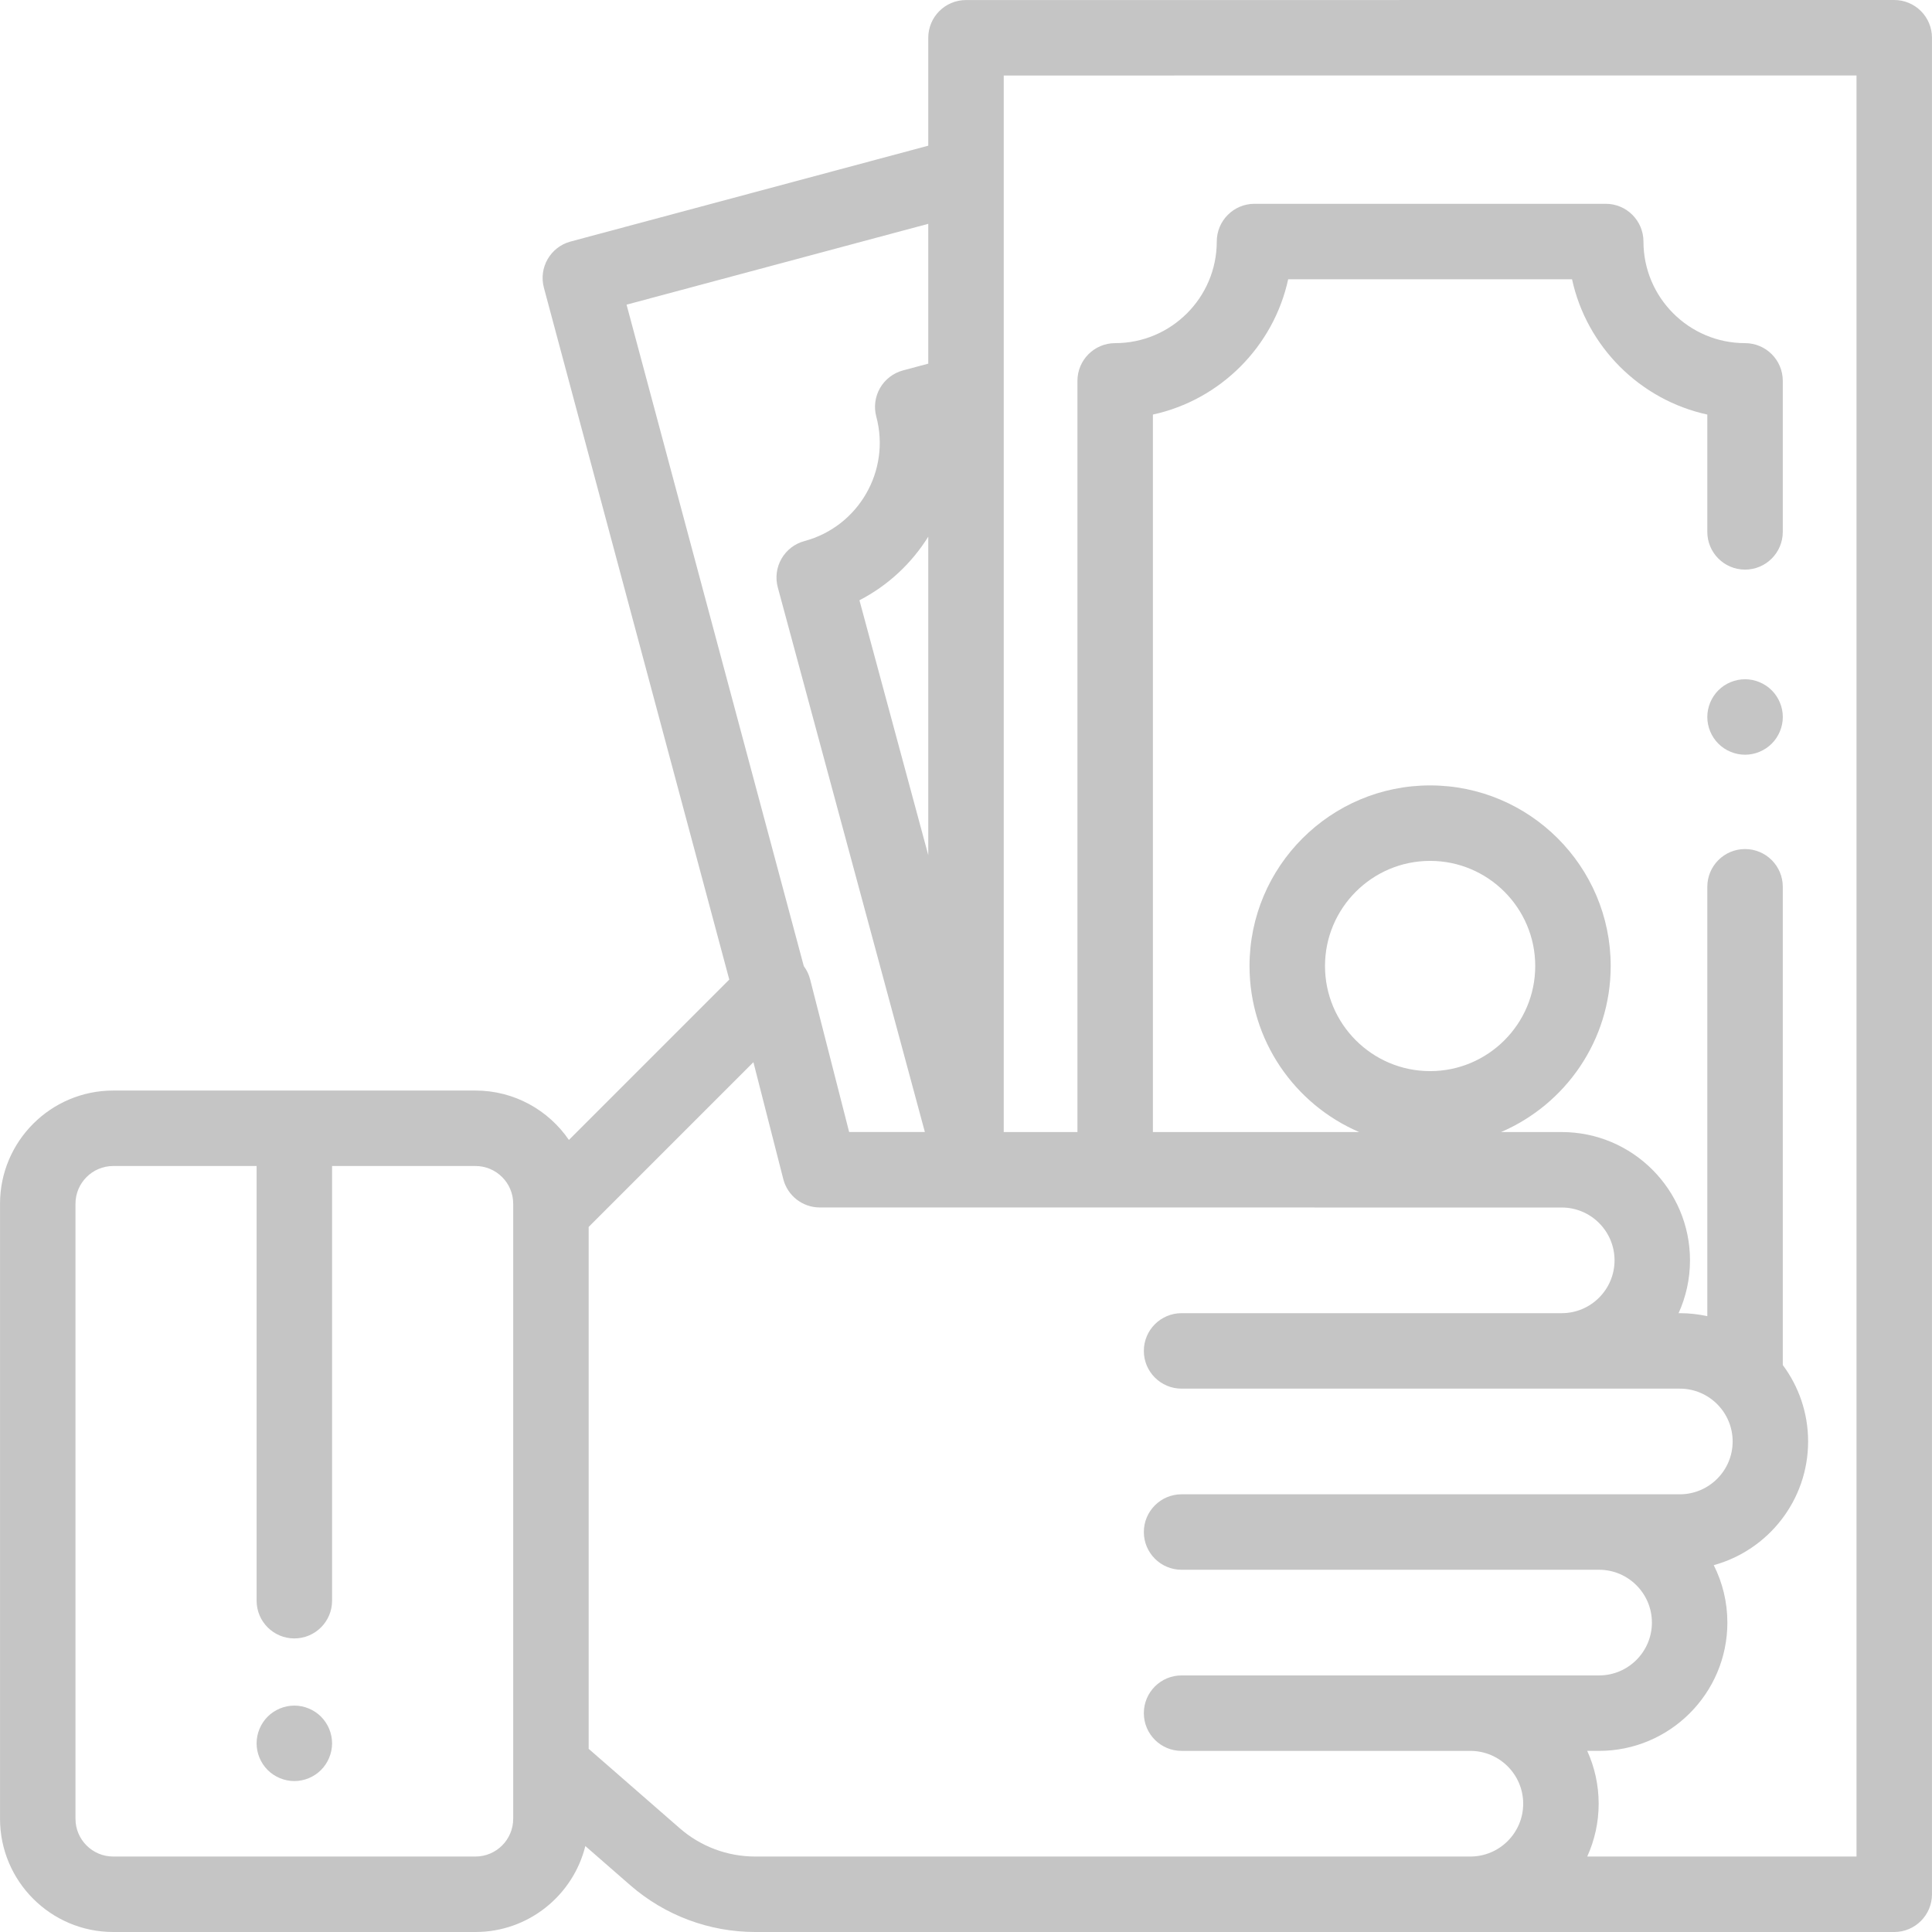
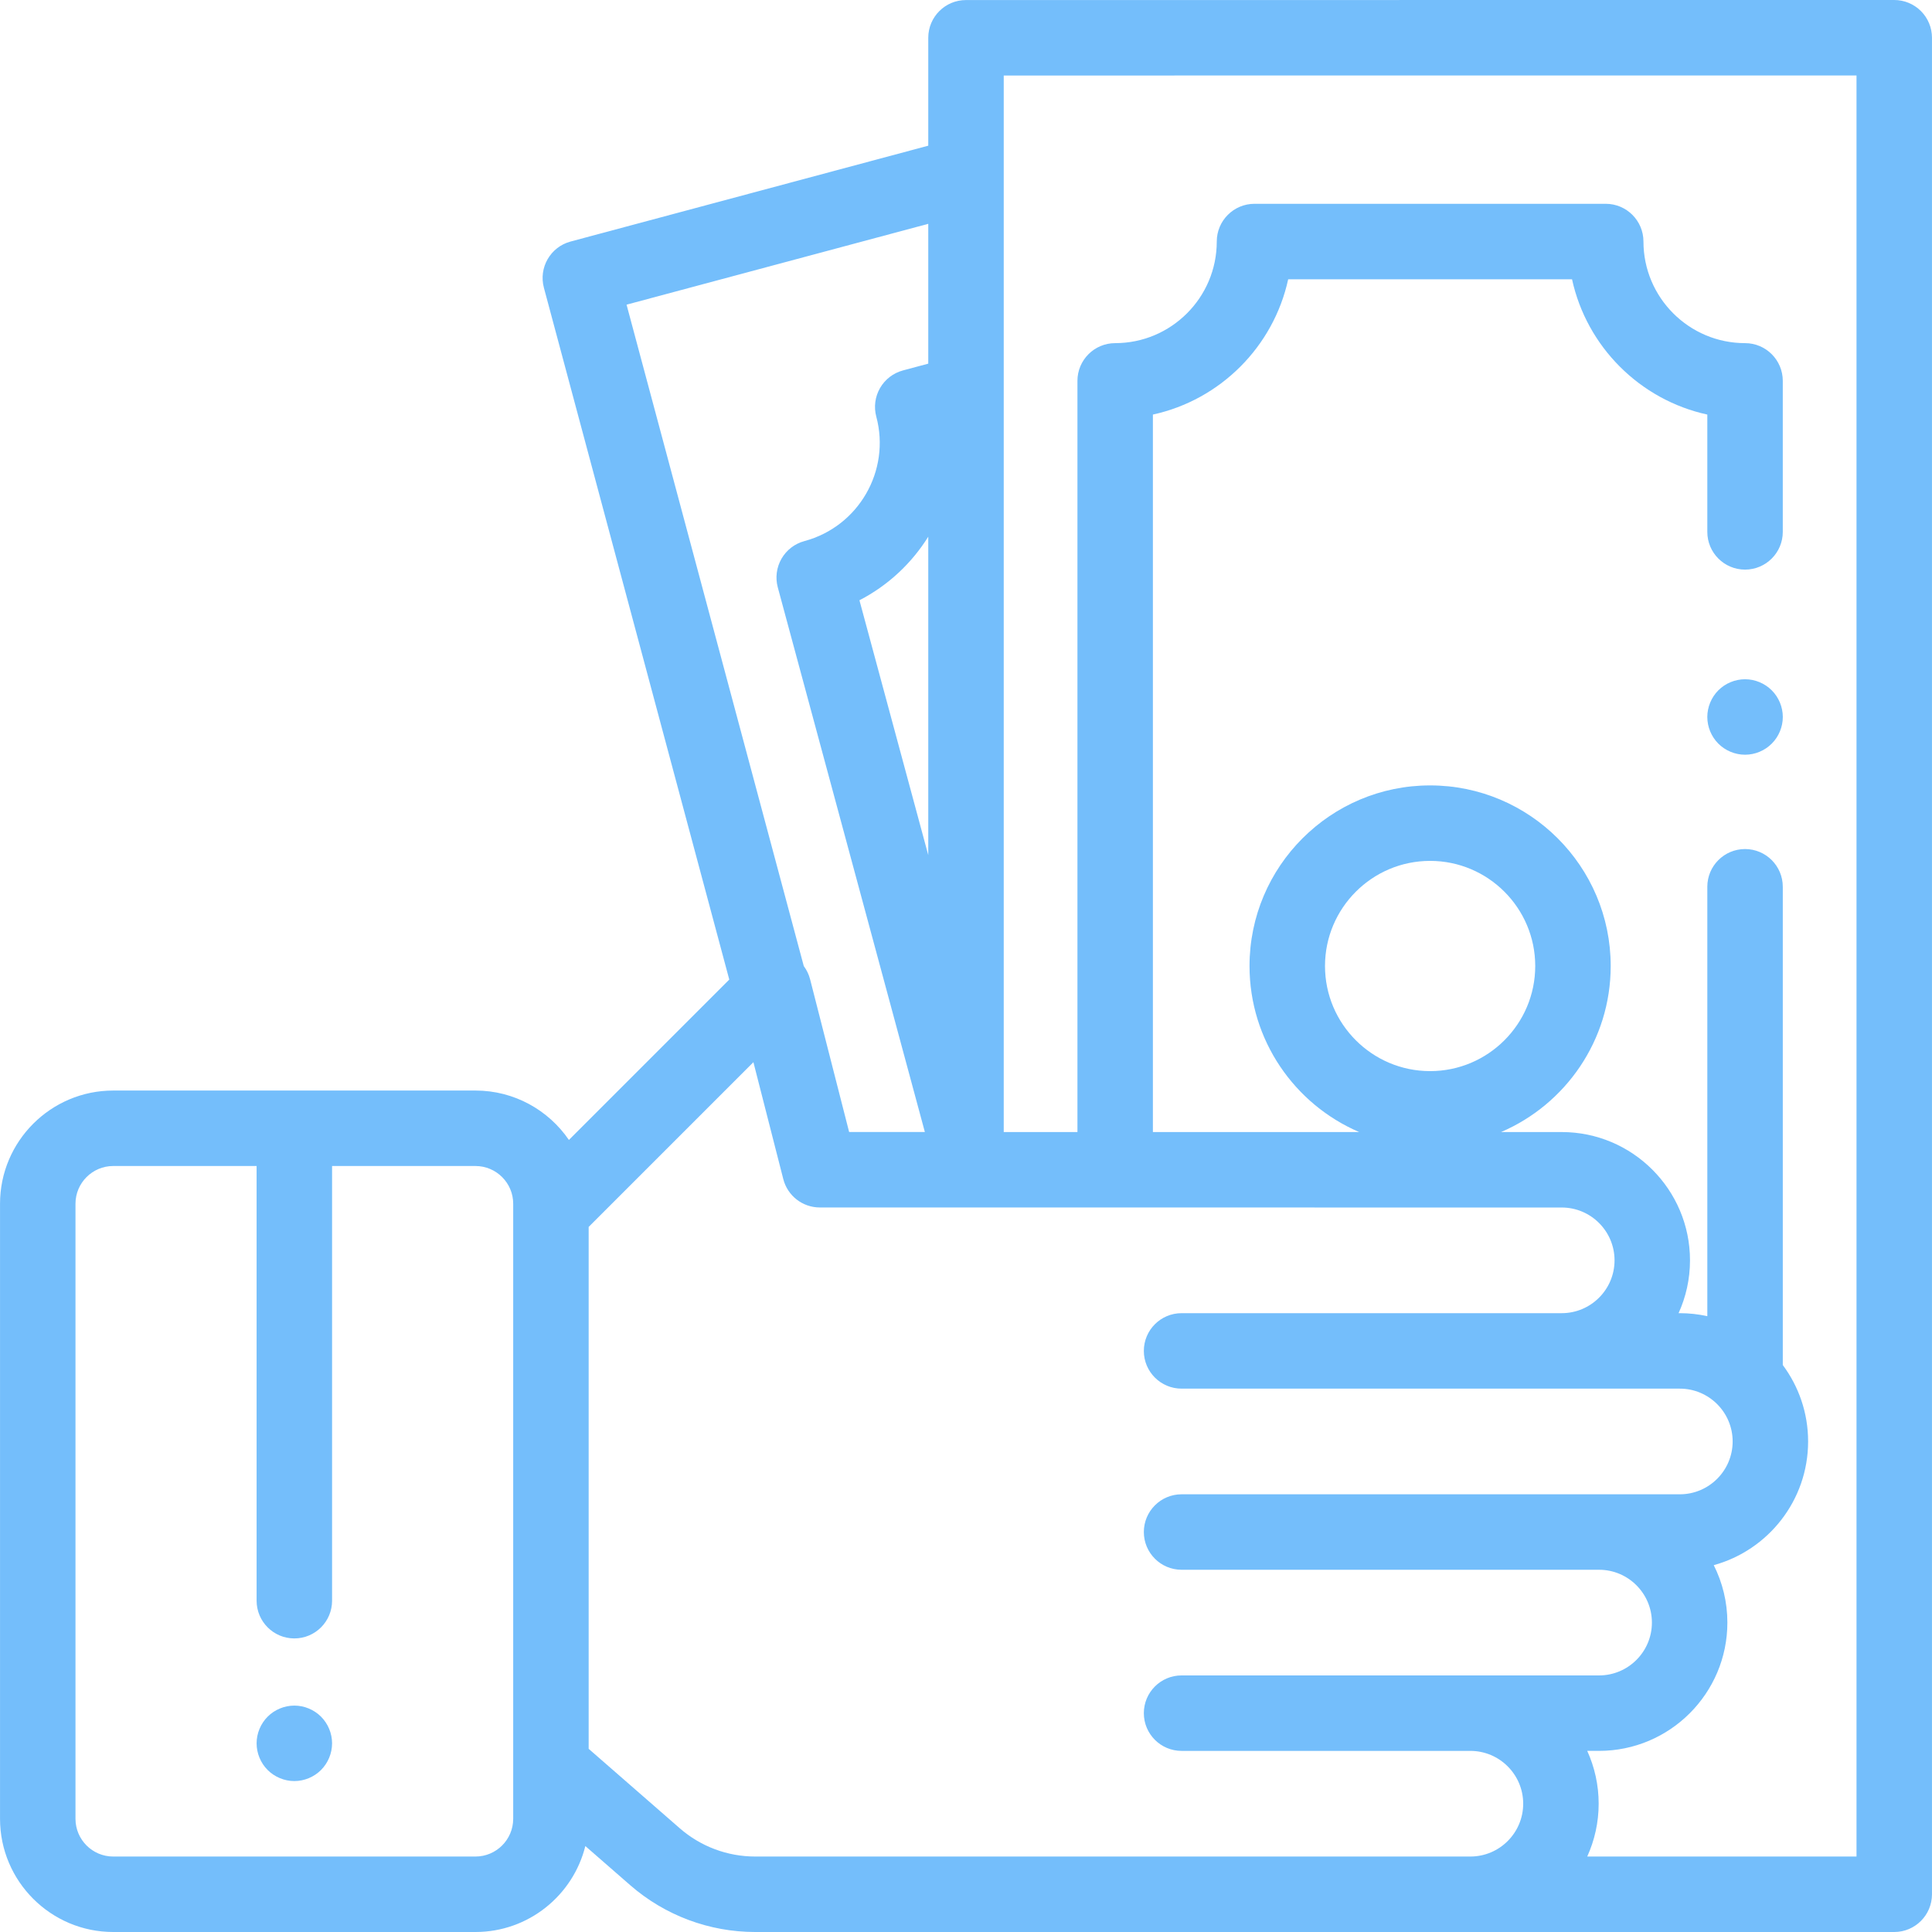
<svg xmlns="http://www.w3.org/2000/svg" version="1.1" id="Capa_1" x="0px" y="0px" viewBox="0 0 512 512" style="enable-background:new 0 0 512 512;" xml:space="preserve" width="512px" height="512px">
  <g>
    <g>
-       <path d="M85.072,454.931c-1.859-1.861-4.439-2.93-7.069-2.93s-5.21,1.069-7.07,2.93c-1.86,1.861-2.93,4.44-2.93,7.07    s1.069,5.21,2.93,7.069c1.86,1.86,4.44,2.931,7.07,2.931s5.21-1.07,7.069-2.931c1.86-1.859,2.931-4.439,2.931-7.069    S86.933,456.791,85.072,454.931z" fill="#c5c5c5" />
+       <path d="M85.072,454.931c-1.859-1.861-4.439-2.93-7.069-2.93s-5.21,1.069-7.07,2.93c-1.86,1.861-2.93,4.44-2.93,7.07    s1.069,5.21,2.93,7.069c1.86,1.86,4.44,2.931,7.07,2.931s5.21-1.07,7.069-2.931c1.86-1.859,2.931-4.439,2.931-7.069    S86.933,456.791,85.072,454.931z" fill="#74befb" />
    </g>
  </g>
  <g>
    <g>
-       <path d="M469.524,182.938c-1.86-1.861-4.43-2.93-7.07-2.93c-2.63,0-5.21,1.069-7.07,2.93c-1.859,1.86-2.93,4.44-2.93,7.07    s1.07,5.21,2.93,7.069c1.86,1.86,4.44,2.931,7.07,2.931c2.64,0,5.21-1.07,7.07-2.931c1.869-1.859,2.939-4.439,2.939-7.069    S471.393,184.798,469.524,182.938z" fill="#c5c5c5" />
+       <path d="M469.524,182.938c-1.86-1.861-4.43-2.93-7.07-2.93c-2.63,0-5.21,1.069-7.07,2.93c-1.859,1.86-2.93,4.44-2.93,7.07    s1.07,5.21,2.93,7.069c1.86,1.86,4.44,2.931,7.07,2.931c2.64,0,5.21-1.07,7.07-2.931c1.869-1.859,2.939-4.439,2.939-7.069    S471.393,184.798,469.524,182.938z" fill="#74befb" />
    </g>
  </g>
  <g>
    <g>
-       <path d="M509.065,2.929C507.189,1.054,504.645,0,501.992,0L255.998,0.013c-5.522,0-9.999,4.478-9.999,10V38.61l-94.789,25.399    c-5.335,1.43-8.501,6.913-7.071,12.247l49.127,183.342l-42.499,42.499c-5.409-7.898-14.491-13.092-24.764-13.092H30.006    c-16.542,0-29.999,13.458-29.999,29.999v162.996C0.007,498.542,13.464,512,30.006,512h95.998c14.053,0,25.875-9.716,29.115-22.78    l11.89,10.369c9.179,8.004,20.939,12.412,33.118,12.412h301.867c5.522,0,10-4.478,10-10V10    C511.992,7.348,510.94,4.804,509.065,2.929z M136.002,482.001c0,5.513-4.486,10-10,10H30.005c-5.514,0-10-4.486-10-10V319.005    c0-5.514,4.486-10,10-10h37.999V424.2c0,5.522,4.478,10,10,10s10-4.478,10-10V309.005h37.999c5.514,0,10,4.486,10,10V482.001z     M166.045,80.739l79.954-21.424V96.37l-6.702,1.796c-2.563,0.687-4.746,2.362-6.072,4.659s-1.686,5.026-0.999,7.588    c3.843,14.341-4.698,29.134-19.039,32.977c-2.565,0.688-4.752,2.366-6.077,4.668c-1.325,2.301-1.682,5.035-0.989,7.599    l38.979,144.338h-20.07l-10.343-40.464c-0.329-1.288-0.905-2.475-1.676-3.507L166.045,80.739z M245.999,142.229v84.381    l-18.239-67.535C235.379,155.141,241.614,149.255,245.999,142.229z M389.663,492H200.125V492c-7.345,0-14.438-2.658-19.974-7.485    l-24.149-21.061V325.147l43.658-43.658l7.918,30.98c1.132,4.427,5.119,7.523,9.688,7.523l196.604,0.012c7.72,0,14,6.28,14,14    c0,7.72-6.28,14-14,14H313.13c-5.522,0-10,4.478-10,10c0,5.522,4.478,10,10,10h132.04c7.72,0,14,6.28,14,14c0,7.72-6.28,14-14,14    H313.13c-5.522,0-10,4.478-10,10c0,5.522,4.478,10,10,10h110.643c7.72,0,14,6.28,14,14c0,7.72-6.28,14-14,14H313.13    c-5.522,0-10,4.478-10,10c0,5.522,4.478,10,10,10h76.533c7.72,0,14,6.28,14,14C403.662,485.72,397.382,492,389.663,492z     M491.994,492h-0.001h-71.359c1.939-4.273,3.028-9.01,3.028-14s-1.089-9.727-3.028-14h3.139c18.747,0,33.999-15.252,33.999-33.999    c0-5.468-1.305-10.635-3.609-15.217c14.396-3.954,25.005-17.149,25.005-32.782c0-7.584-2.498-14.595-6.711-20.255V235.007    c0-5.522-4.478-10-10-10c-5.522,0-10,4.478-10,10v113.792c-2.35-0.515-4.787-0.795-7.289-0.795h-0.328    c1.939-4.273,3.028-9.01,3.028-14c0-18.748-15.252-33.999-33.999-33.999h-16.075c17.069-7.32,29.057-24.286,29.057-44.005    c0-26.389-21.468-47.858-47.857-47.858c-26.388,0-47.857,21.469-47.857,47.858c0,19.719,11.989,36.685,29.057,44.005h-54.663    V109.863c17.864-3.893,31.96-17.988,35.852-35.853h75.221c3.892,17.865,17.988,31.96,35.852,35.853v31.09c0,5.522,4.478,10,10,10    s10-4.478,10-10v-40.018c0-5.522-4.478-10-10-10c-14.847,0-26.924-12.079-26.924-26.925c0-5.522-4.478-10-10-10h-93.076    c-5.522,0-10,4.478-10,10c0,14.847-12.078,26.925-26.924,26.925c-5.522,0-10,4.478-10,10v199.069H266V20.011L491.994,20V492z     M378.996,283.858c-15.361,0-27.857-12.497-27.857-27.857s12.497-27.858,27.857-27.858S406.853,240.64,406.853,256    S394.357,283.858,378.996,283.858z" fill="#c5c5c5" />
+       <path d="M509.065,2.929C507.189,1.054,504.645,0,501.992,0L255.998,0.013c-5.522,0-9.999,4.478-9.999,10V38.61l-94.789,25.399    c-5.335,1.43-8.501,6.913-7.071,12.247l49.127,183.342l-42.499,42.499c-5.409-7.898-14.491-13.092-24.764-13.092H30.006    c-16.542,0-29.999,13.458-29.999,29.999v162.996C0.007,498.542,13.464,512,30.006,512h95.998c14.053,0,25.875-9.716,29.115-22.78    l11.89,10.369c9.179,8.004,20.939,12.412,33.118,12.412h301.867c5.522,0,10-4.478,10-10V10    C511.992,7.348,510.94,4.804,509.065,2.929z M136.002,482.001c0,5.513-4.486,10-10,10H30.005c-5.514,0-10-4.486-10-10V319.005    c0-5.514,4.486-10,10-10h37.999V424.2c0,5.522,4.478,10,10,10s10-4.478,10-10V309.005h37.999c5.514,0,10,4.486,10,10V482.001z     M166.045,80.739l79.954-21.424V96.37l-6.702,1.796c-2.563,0.687-4.746,2.362-6.072,4.659s-1.686,5.026-0.999,7.588    c3.843,14.341-4.698,29.134-19.039,32.977c-2.565,0.688-4.752,2.366-6.077,4.668c-1.325,2.301-1.682,5.035-0.989,7.599    l38.979,144.338h-20.07l-10.343-40.464c-0.329-1.288-0.905-2.475-1.676-3.507L166.045,80.739z M245.999,142.229v84.381    l-18.239-67.535C235.379,155.141,241.614,149.255,245.999,142.229z M389.663,492H200.125V492c-7.345,0-14.438-2.658-19.974-7.485    l-24.149-21.061V325.147l43.658-43.658l7.918,30.98c1.132,4.427,5.119,7.523,9.688,7.523l196.604,0.012c7.72,0,14,6.28,14,14    c0,7.72-6.28,14-14,14H313.13c-5.522,0-10,4.478-10,10c0,5.522,4.478,10,10,10h132.04c7.72,0,14,6.28,14,14c0,7.72-6.28,14-14,14    H313.13c-5.522,0-10,4.478-10,10c0,5.522,4.478,10,10,10h110.643c7.72,0,14,6.28,14,14c0,7.72-6.28,14-14,14H313.13    c-5.522,0-10,4.478-10,10c0,5.522,4.478,10,10,10h76.533c7.72,0,14,6.28,14,14C403.662,485.72,397.382,492,389.663,492z     M491.994,492h-0.001h-71.359c1.939-4.273,3.028-9.01,3.028-14s-1.089-9.727-3.028-14h3.139c18.747,0,33.999-15.252,33.999-33.999    c0-5.468-1.305-10.635-3.609-15.217c14.396-3.954,25.005-17.149,25.005-32.782c0-7.584-2.498-14.595-6.711-20.255V235.007    c0-5.522-4.478-10-10-10c-5.522,0-10,4.478-10,10v113.792c-2.35-0.515-4.787-0.795-7.289-0.795h-0.328    c1.939-4.273,3.028-9.01,3.028-14c0-18.748-15.252-33.999-33.999-33.999h-16.075c17.069-7.32,29.057-24.286,29.057-44.005    c0-26.389-21.468-47.858-47.857-47.858c-26.388,0-47.857,21.469-47.857,47.858c0,19.719,11.989,36.685,29.057,44.005h-54.663    V109.863c17.864-3.893,31.96-17.988,35.852-35.853h75.221c3.892,17.865,17.988,31.96,35.852,35.853v31.09c0,5.522,4.478,10,10,10    s10-4.478,10-10v-40.018c0-5.522-4.478-10-10-10c-14.847,0-26.924-12.079-26.924-26.925c0-5.522-4.478-10-10-10h-93.076    c-5.522,0-10,4.478-10,10c0,14.847-12.078,26.925-26.924,26.925c-5.522,0-10,4.478-10,10v199.069H266V20.011L491.994,20V492z     M378.996,283.858c-15.361,0-27.857-12.497-27.857-27.857s12.497-27.858,27.857-27.858S406.853,240.64,406.853,256    S394.357,283.858,378.996,283.858z" fill="#74befb" />
    </g>
  </g>
  <g>
</g>
  <g>
</g>
  <g>
</g>
  <g>
</g>
  <g>
</g>
  <g>
</g>
  <g>
</g>
  <g>
</g>
  <g>
</g>
  <g>
</g>
  <g>
</g>
  <g>
</g>
  <g>
</g>
  <g>
</g>
  <g>
</g>
</svg>
